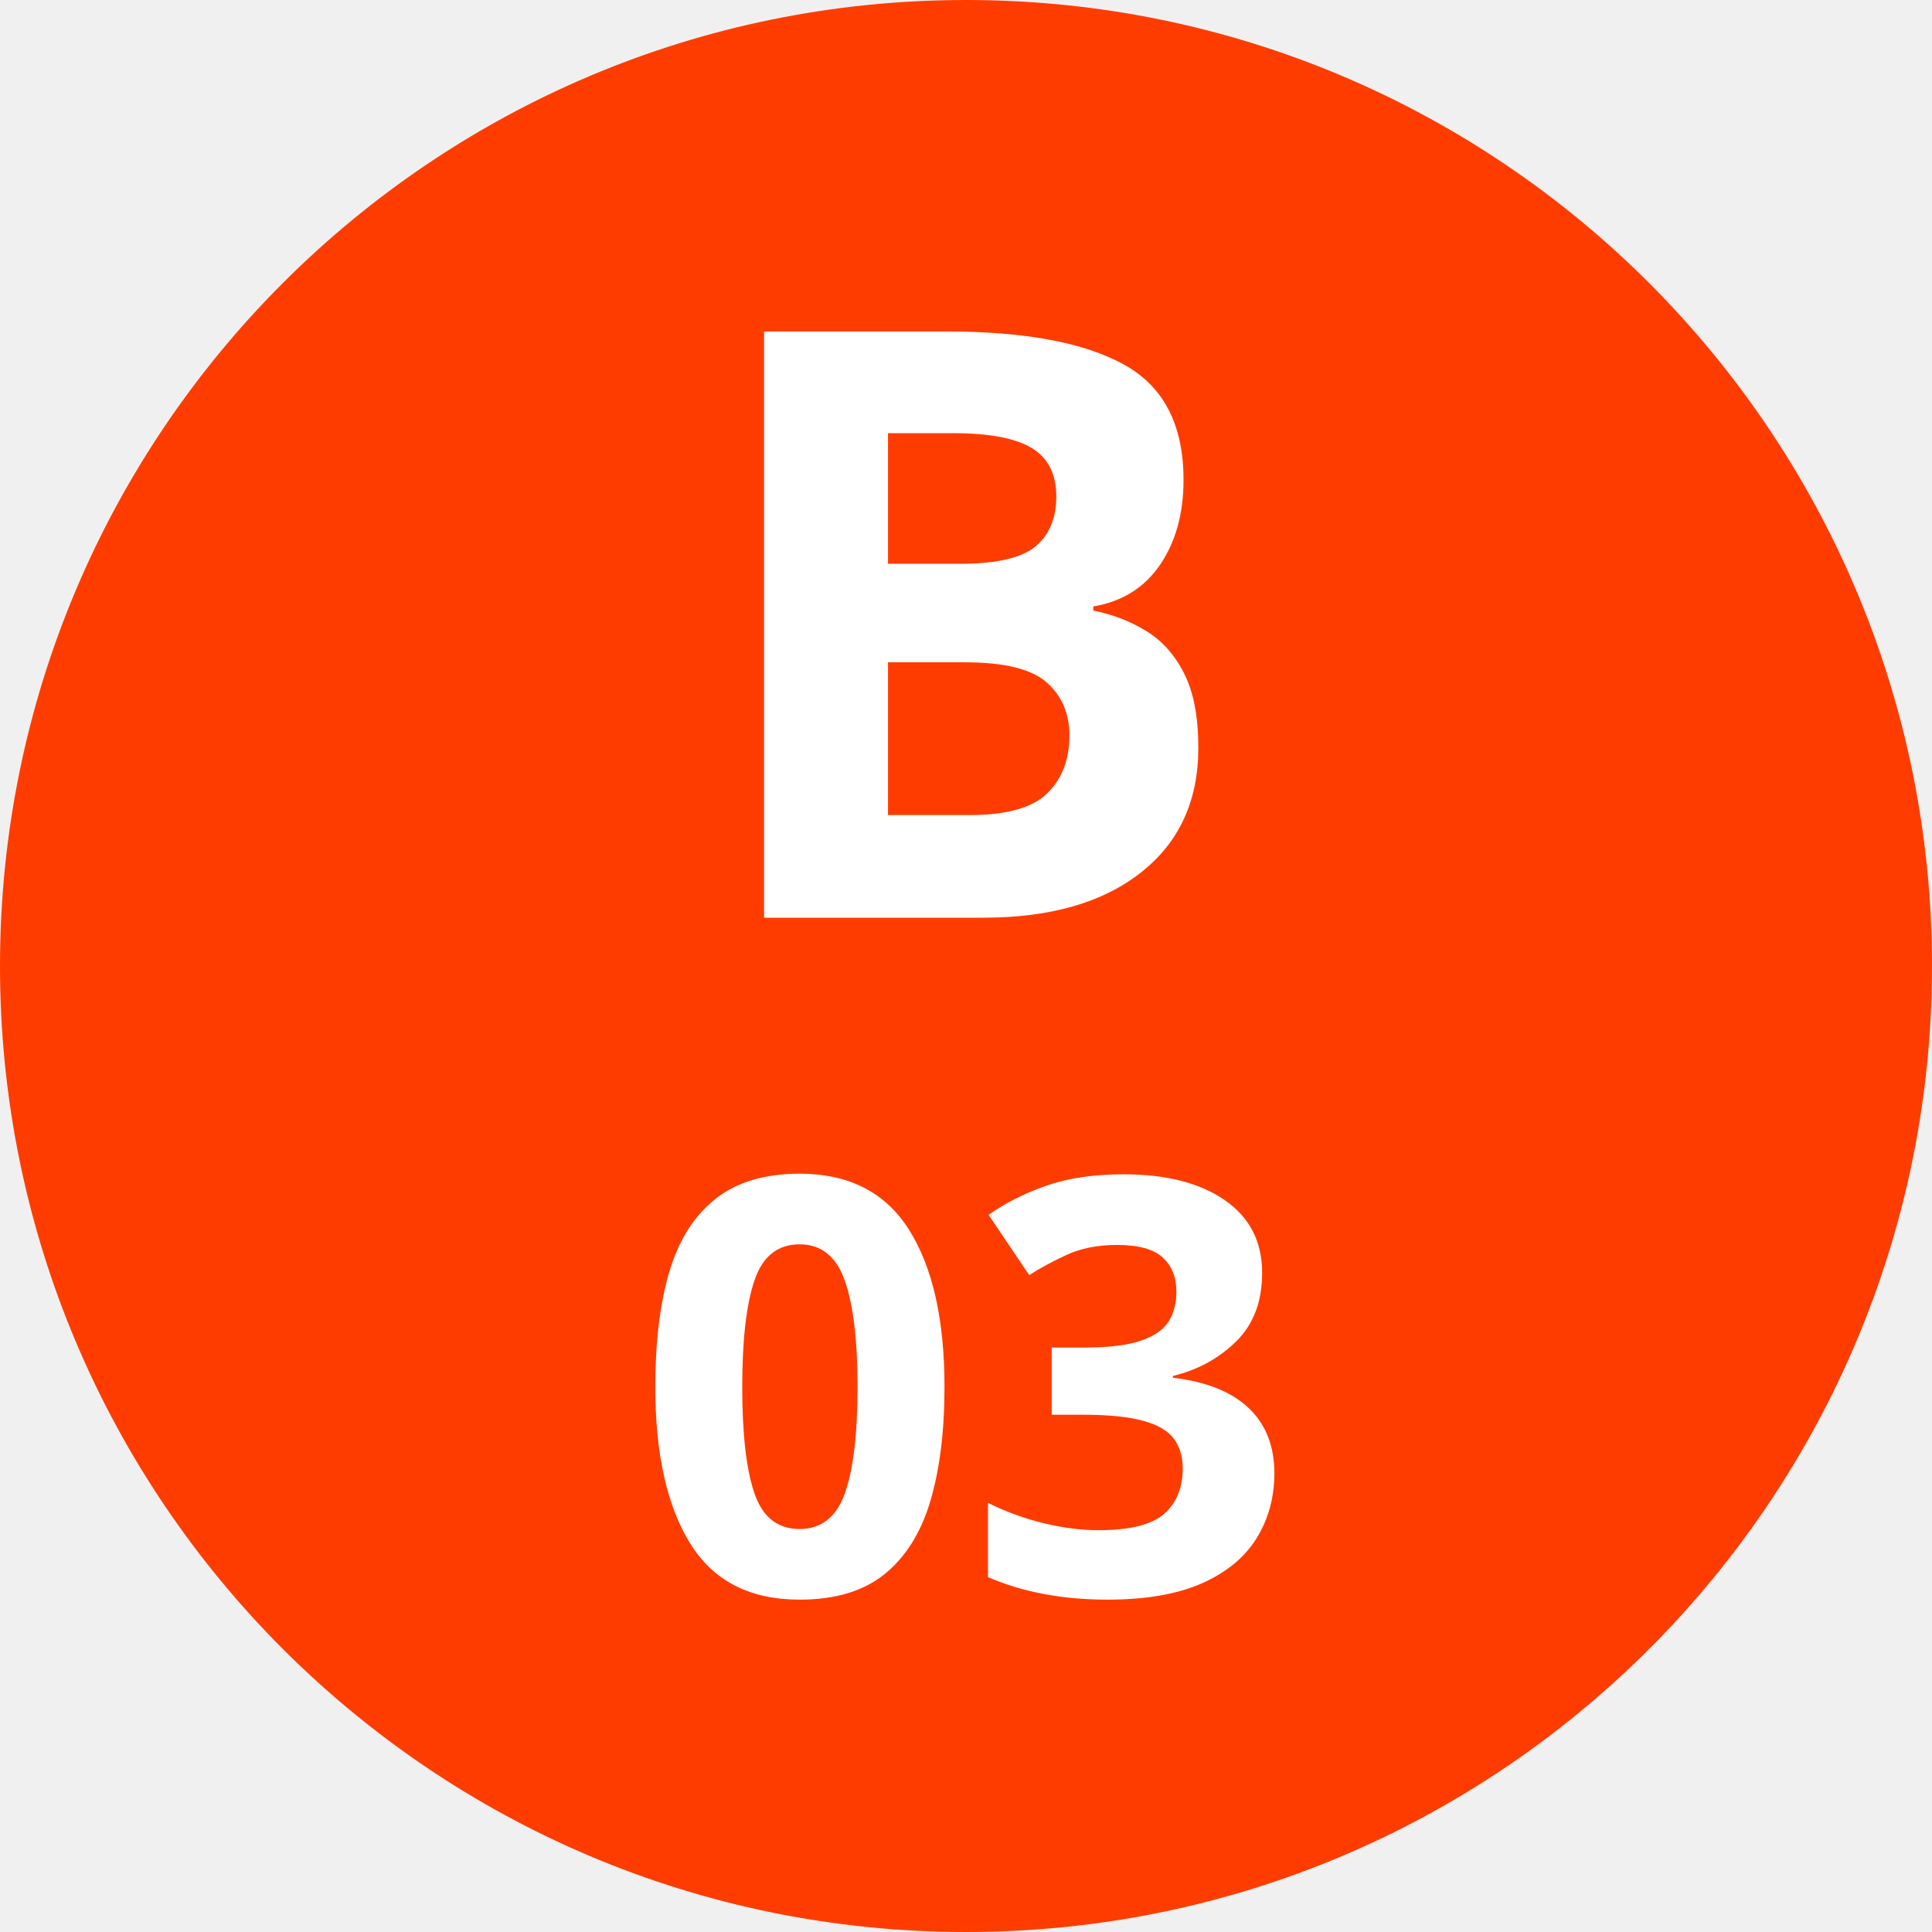
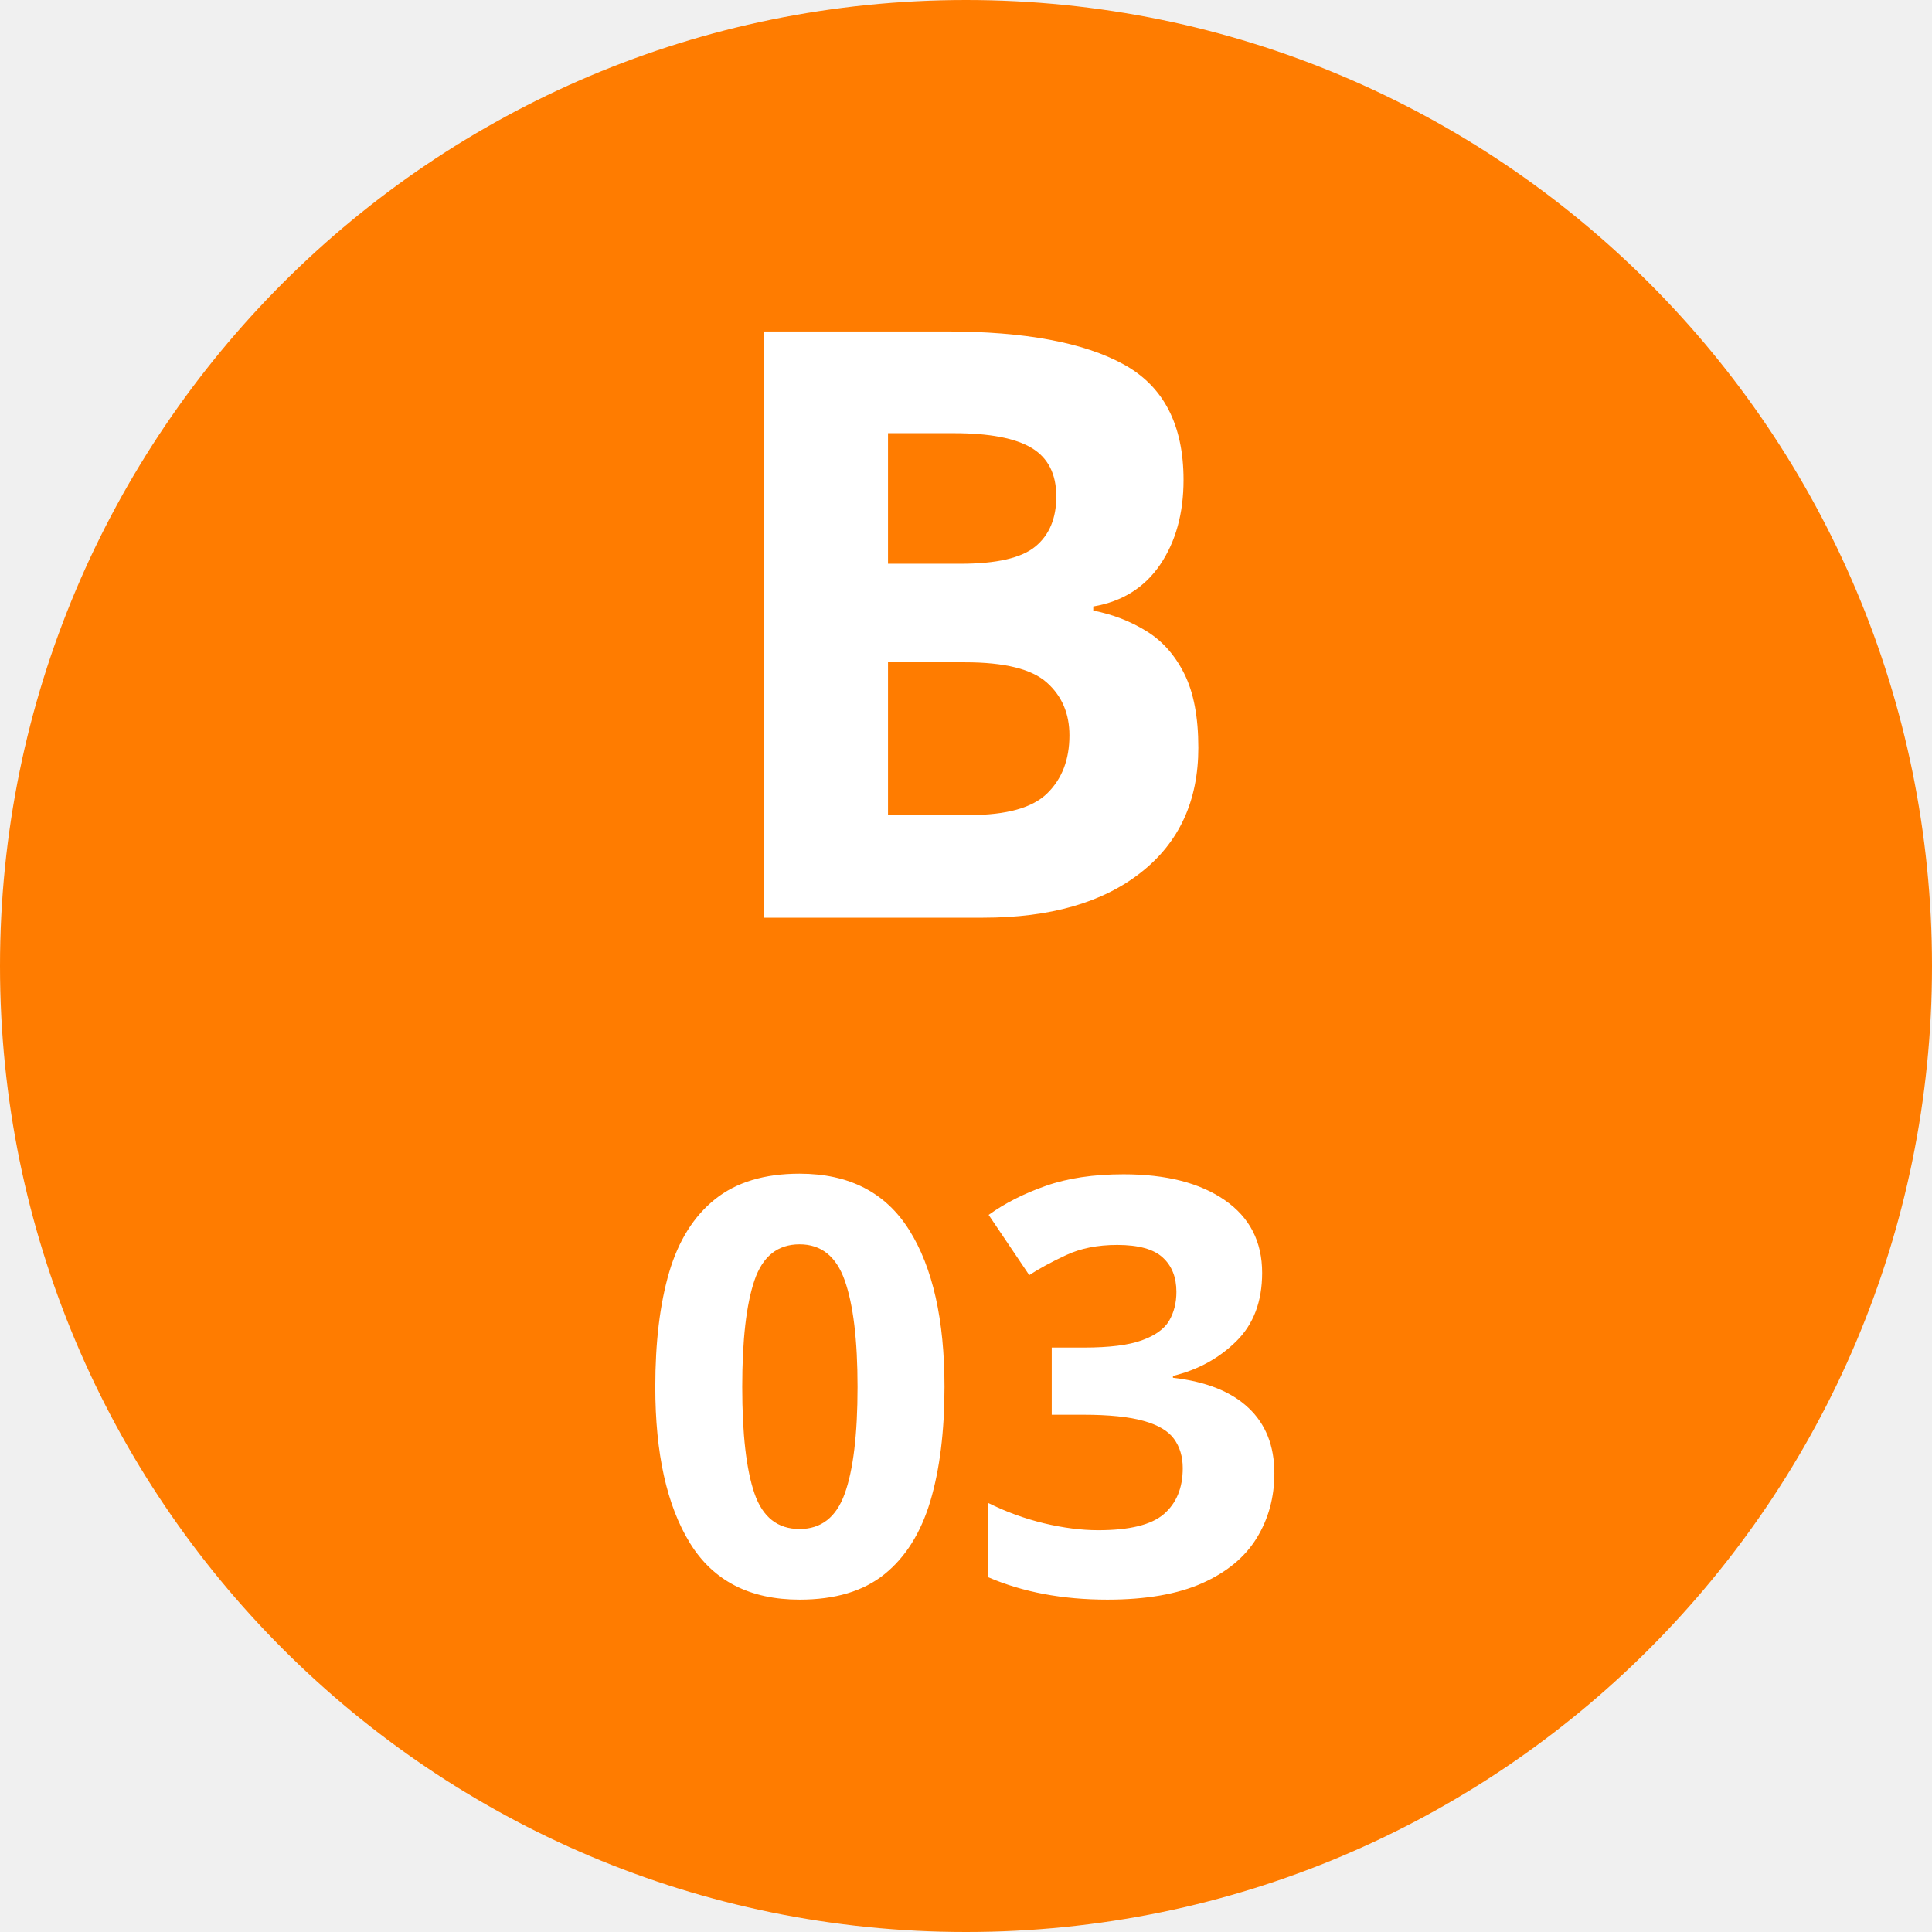
<svg xmlns="http://www.w3.org/2000/svg" width="200" height="200">
-   <circle cx="100" cy="100" r="100" fill="#ff3c00" />
+   <circle cx="100" cy="100" r="100" fill="#ff7c00" />
  <text text-anchor="middle" font-family="Altone" font-size="85px" font-weight="700" fill="white" x="100" y="95">B</text>
  <text text-anchor="middle" font-family="Altone" font-size="60px" font-weight="700" fill="white" x="100" y="165">03</text>
</svg>
